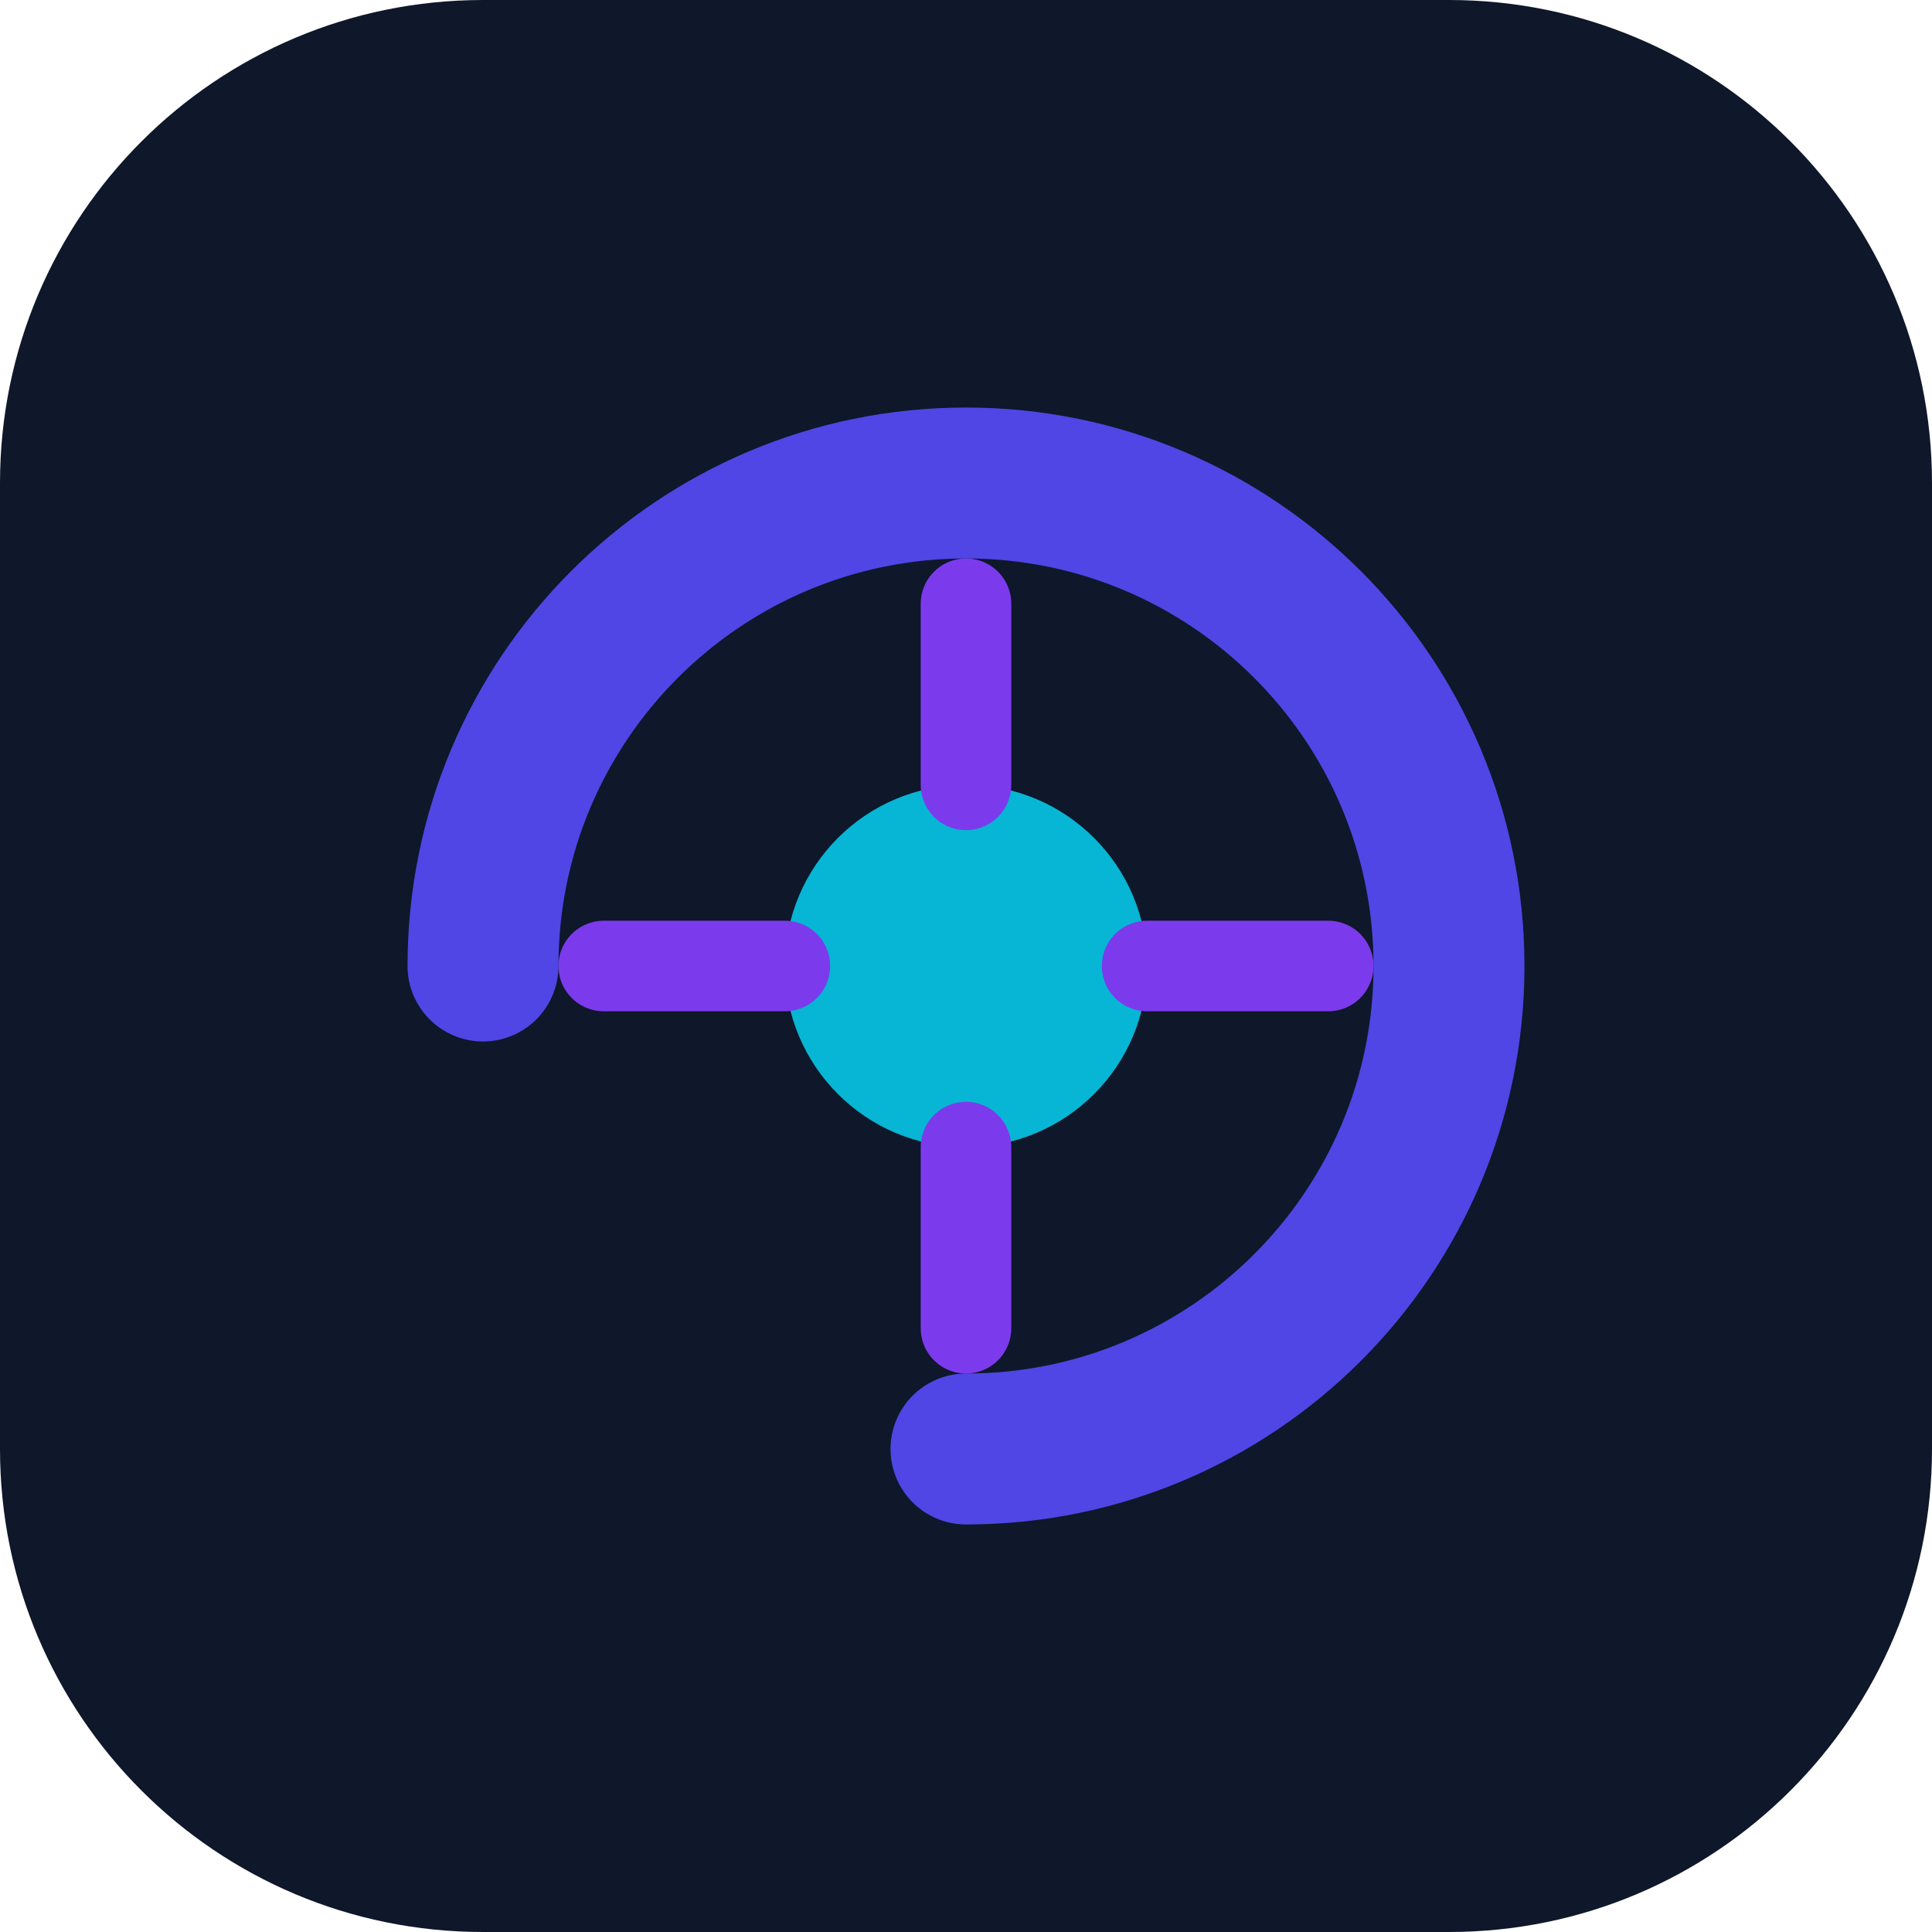
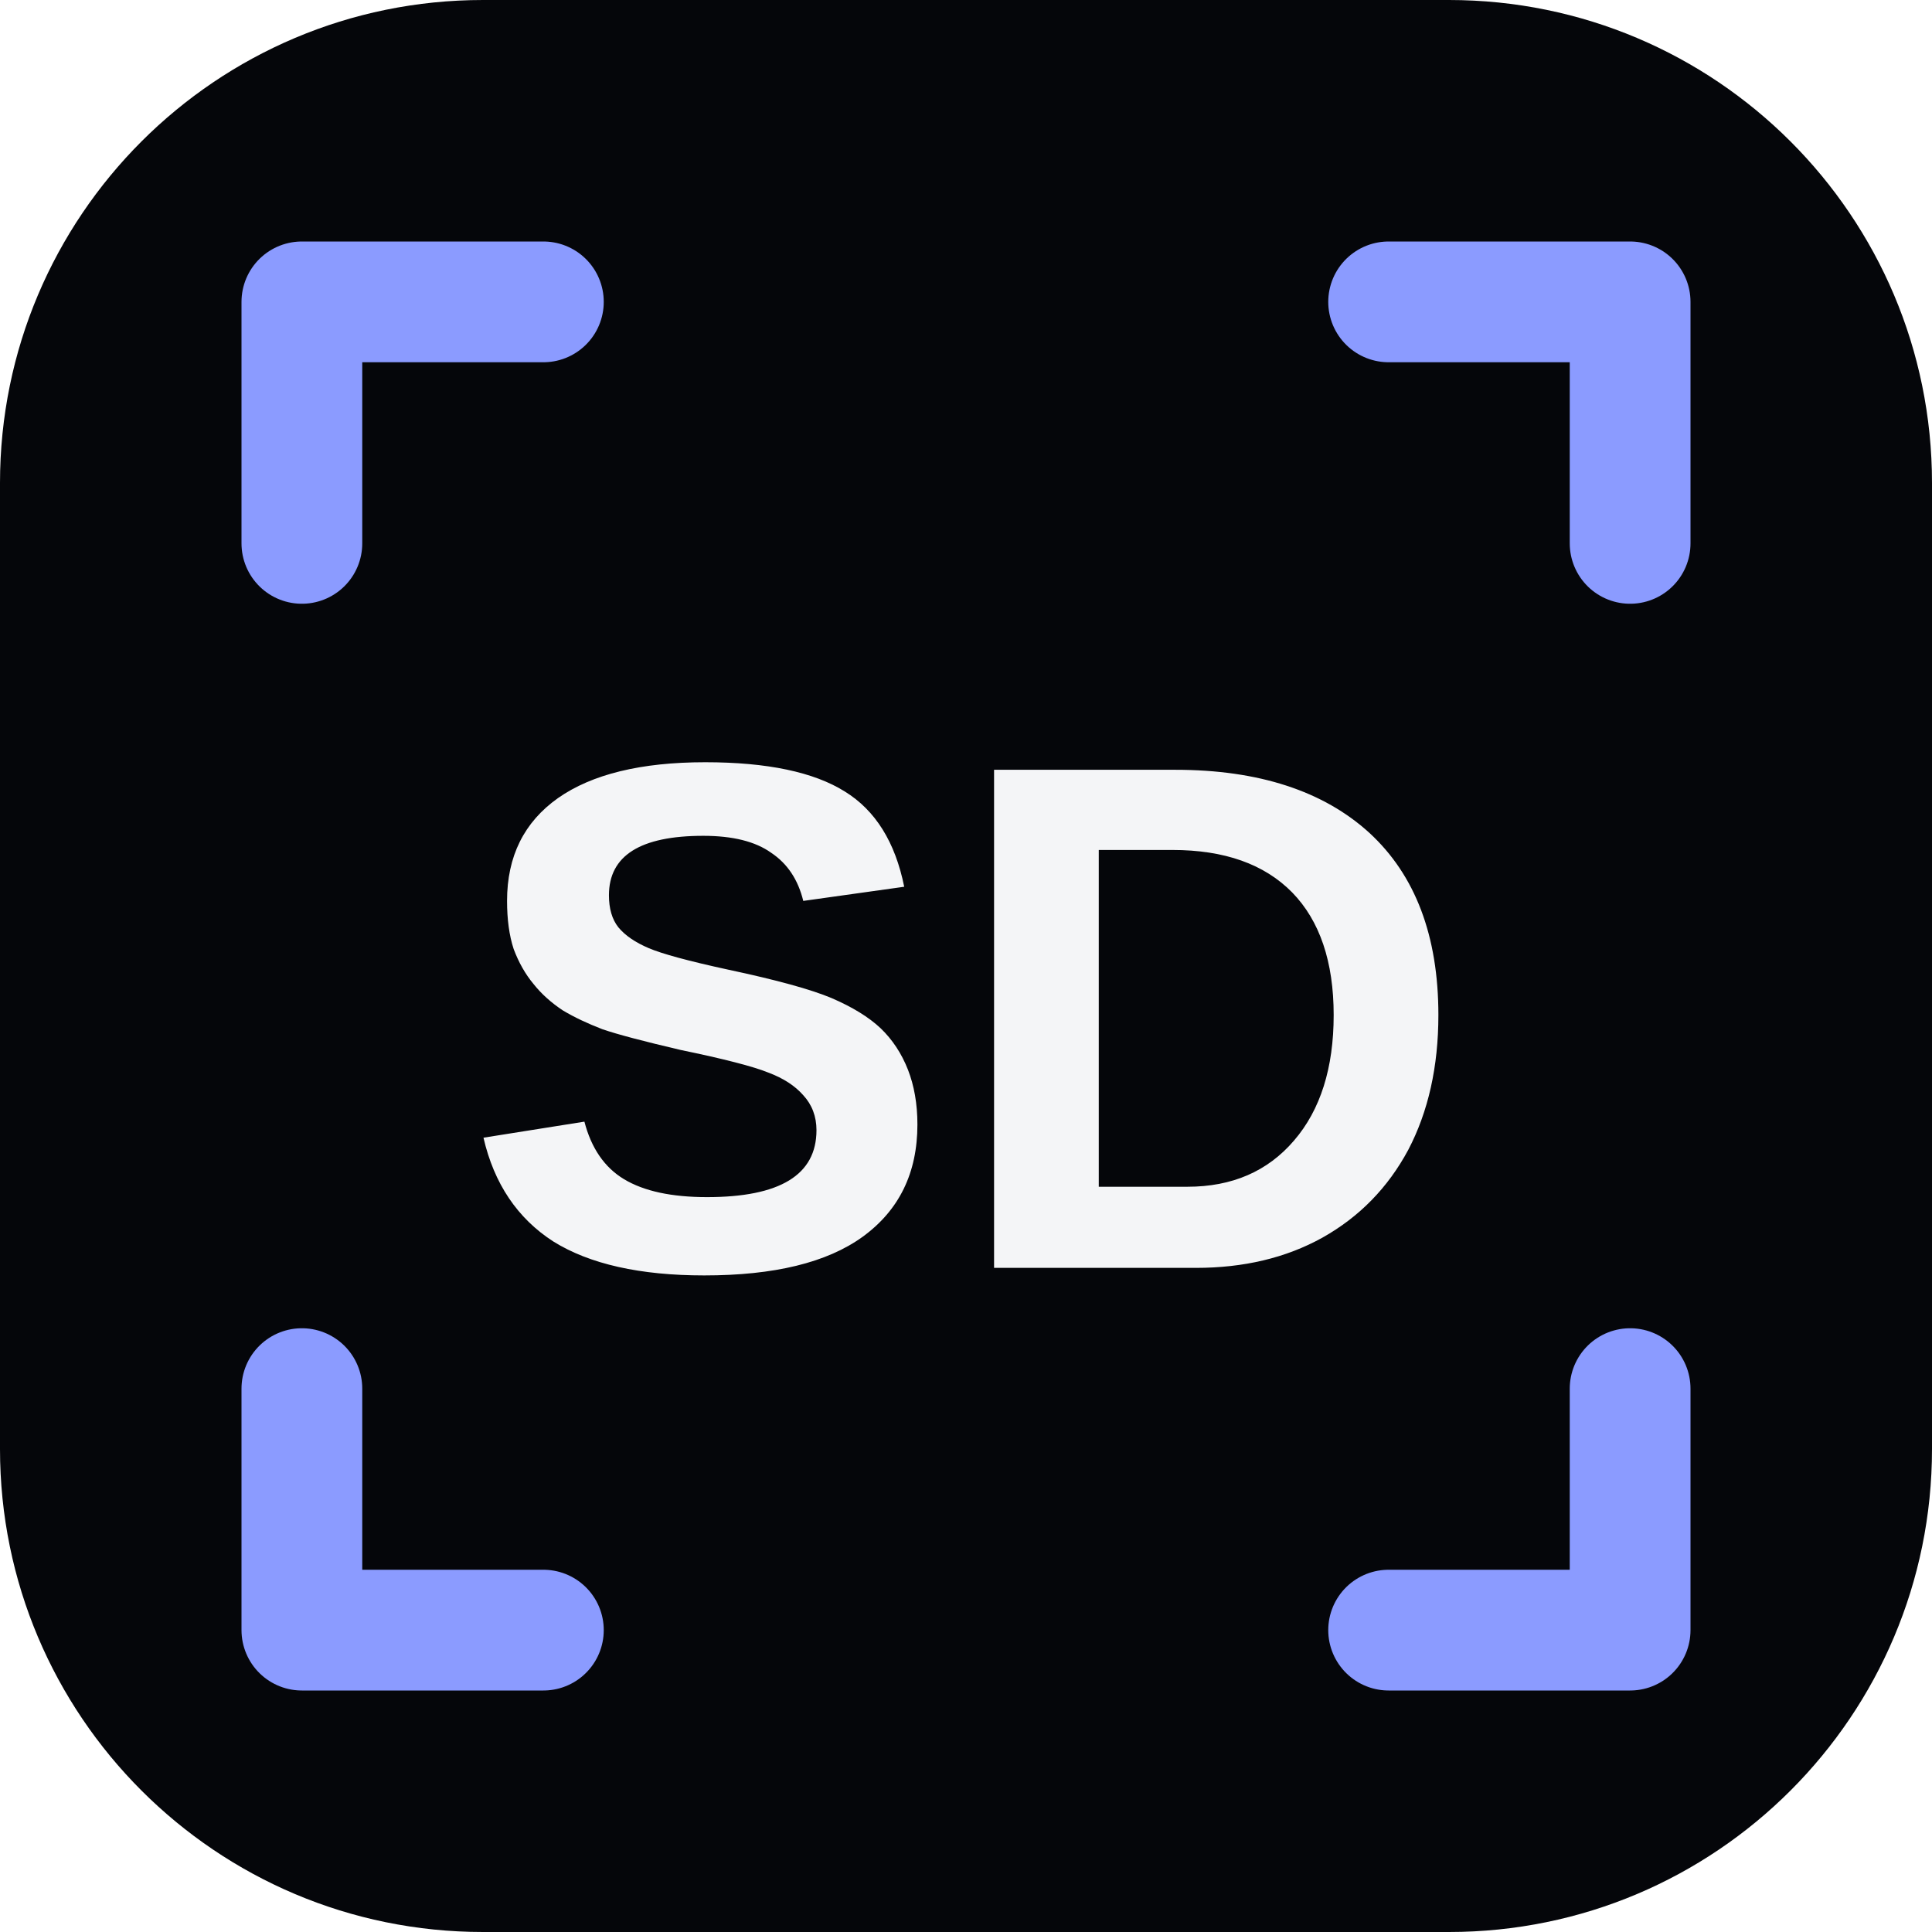
<svg xmlns="http://www.w3.org/2000/svg" viewBox="0 0 32 32" fill="none">
-   <rect width="32" height="32" rx="8" fill="#0F172A" />
-   <path d="M8 16C8 11.582 11.582 8 16 8C20.418 8 24 11.582 24 16C24 20.418 20.418 24 16 24" stroke="#4F46E5" stroke-width="2.5" stroke-linecap="round" />
-   <circle cx="16" cy="16" r="3" fill="#06B6D4" />
-   <path d="M16 13V10M16 22V19M19 16H22M10 16H13" stroke="#7C3AED" stroke-width="1.5" stroke-linecap="round" />
+   <rect width="32" height="32" rx="8" fill="#05060a" />
+   <path d="M5 9V5h4M27 9V5h-4M5 23v4h4M27 23v4h-4" stroke="#8b9bff" stroke-width="2" stroke-linecap="round" stroke-linejoin="round" />
+   <text x="16" y="21" text-anchor="middle" font-family="Arial, Helvetica, sans-serif" font-size="12" font-weight="700" fill="#f4f5f7">SD</text>
</svg>
